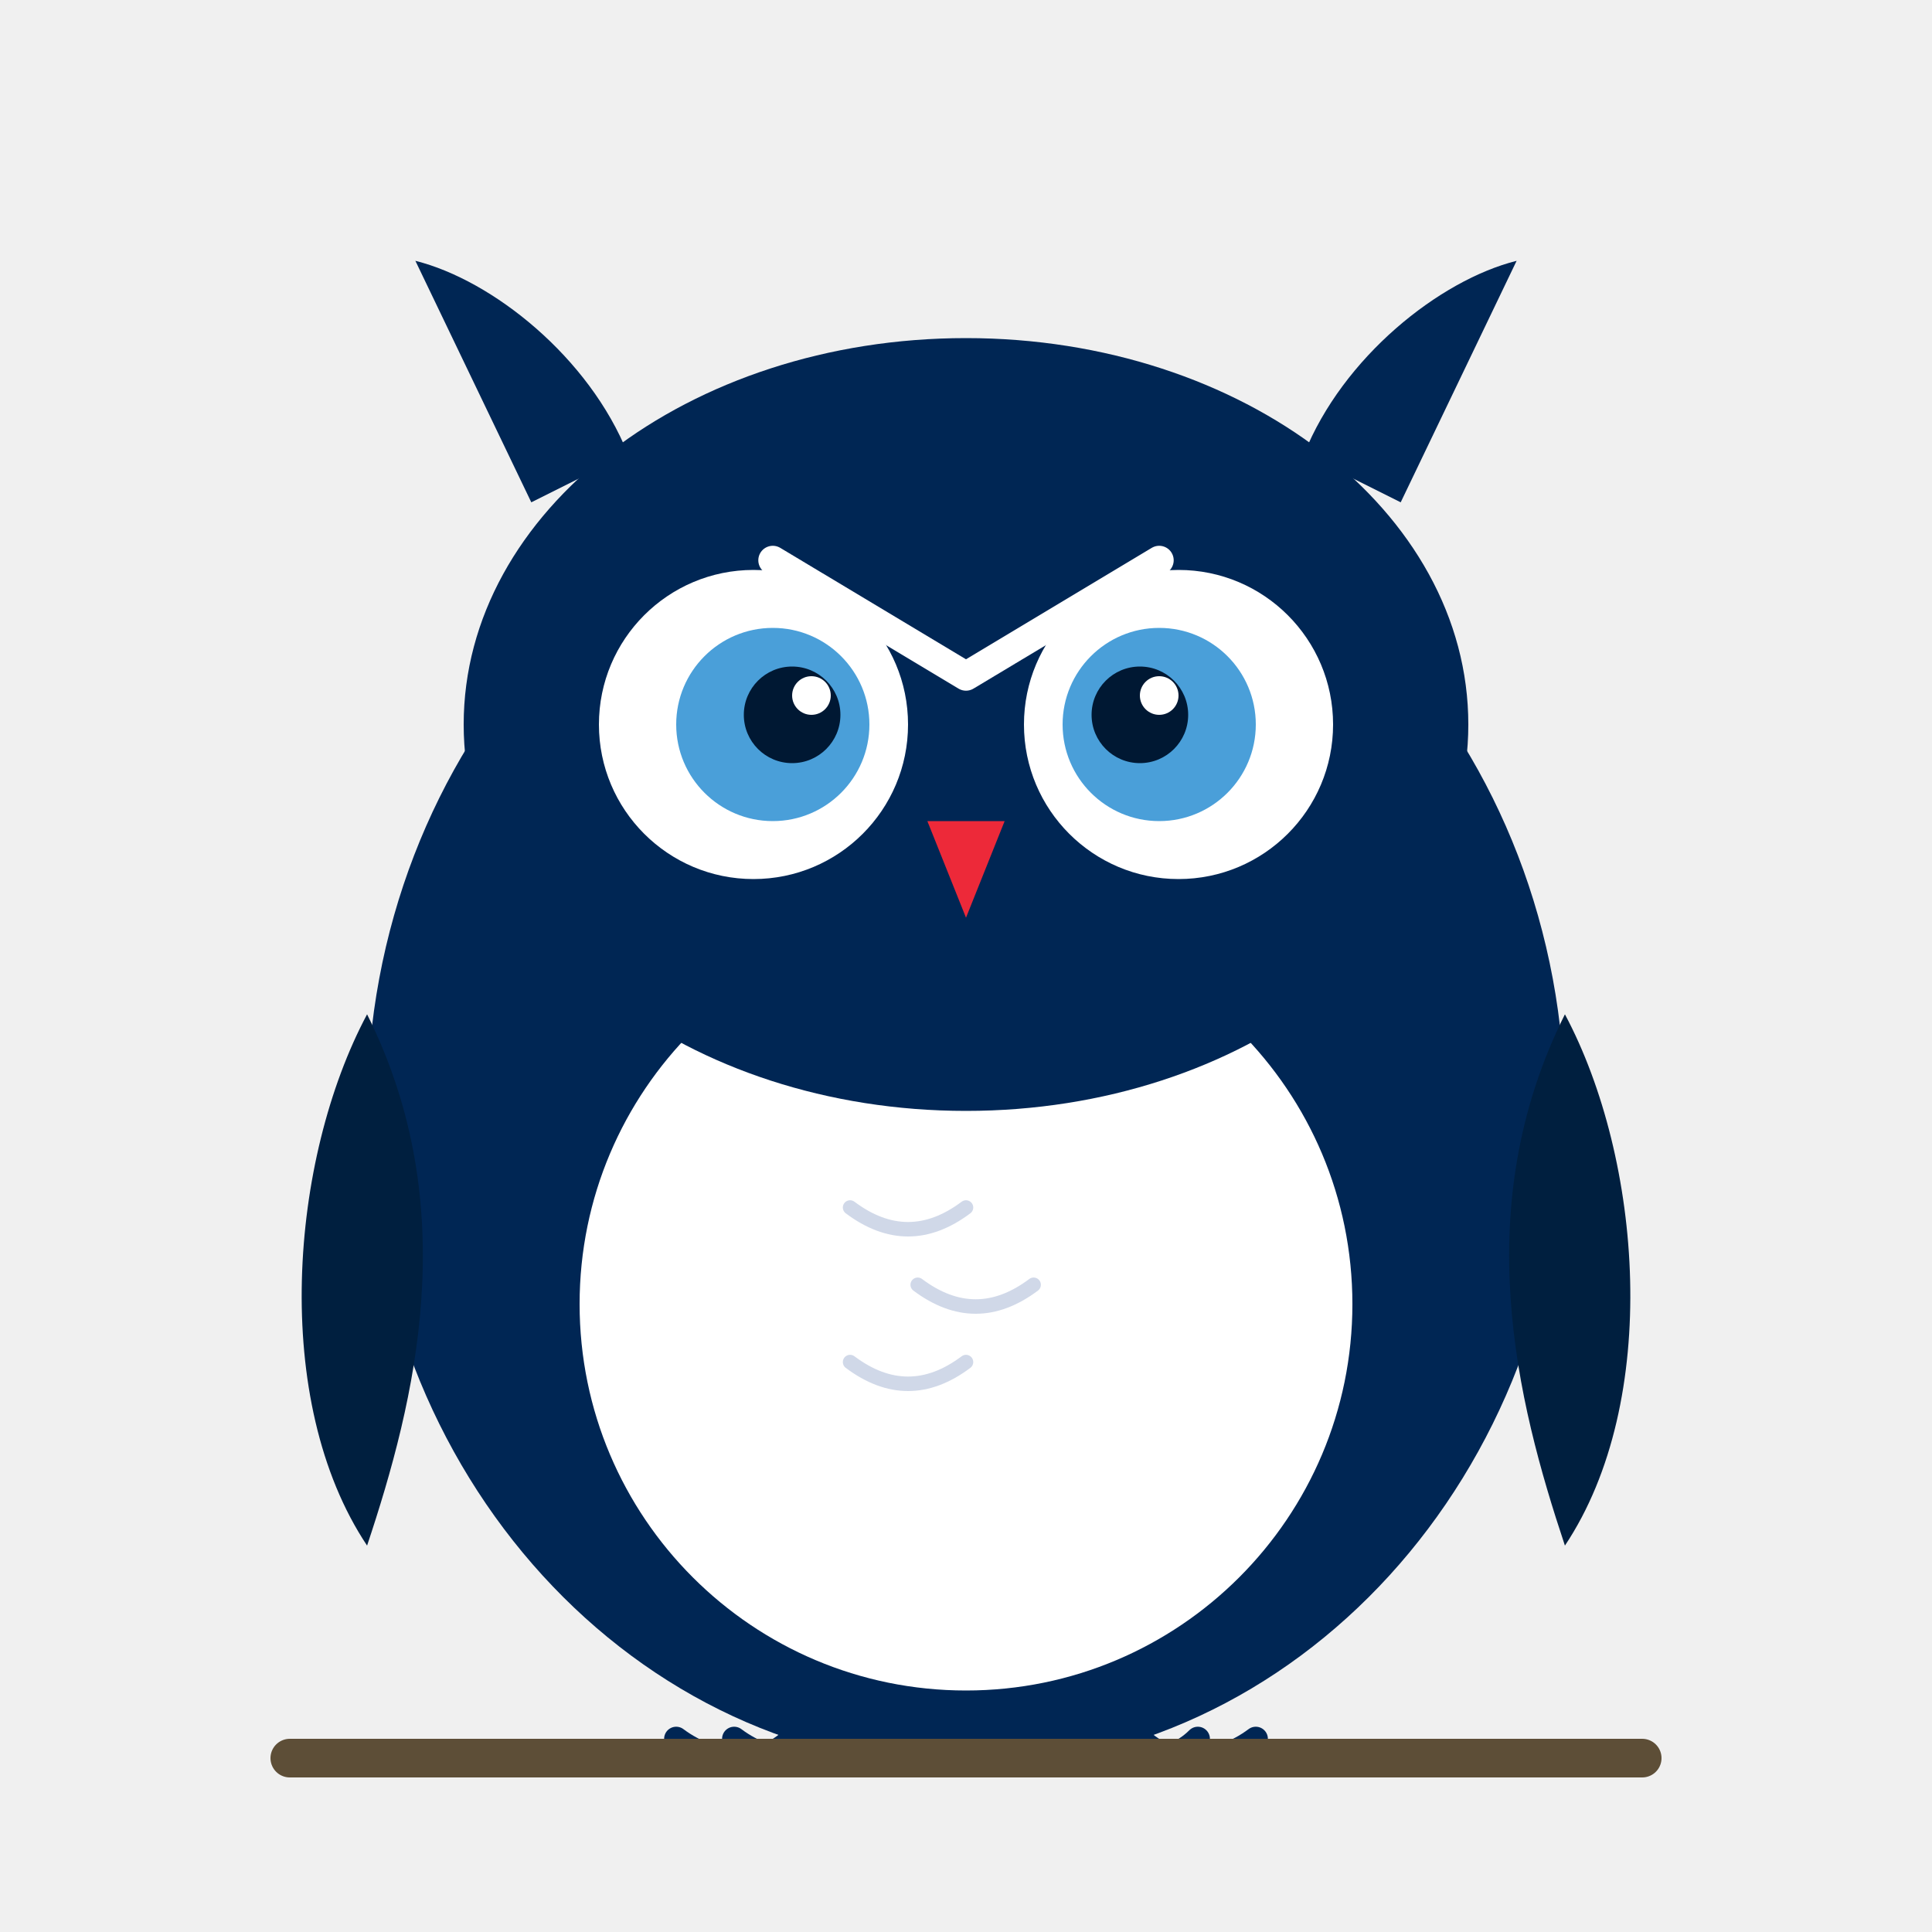
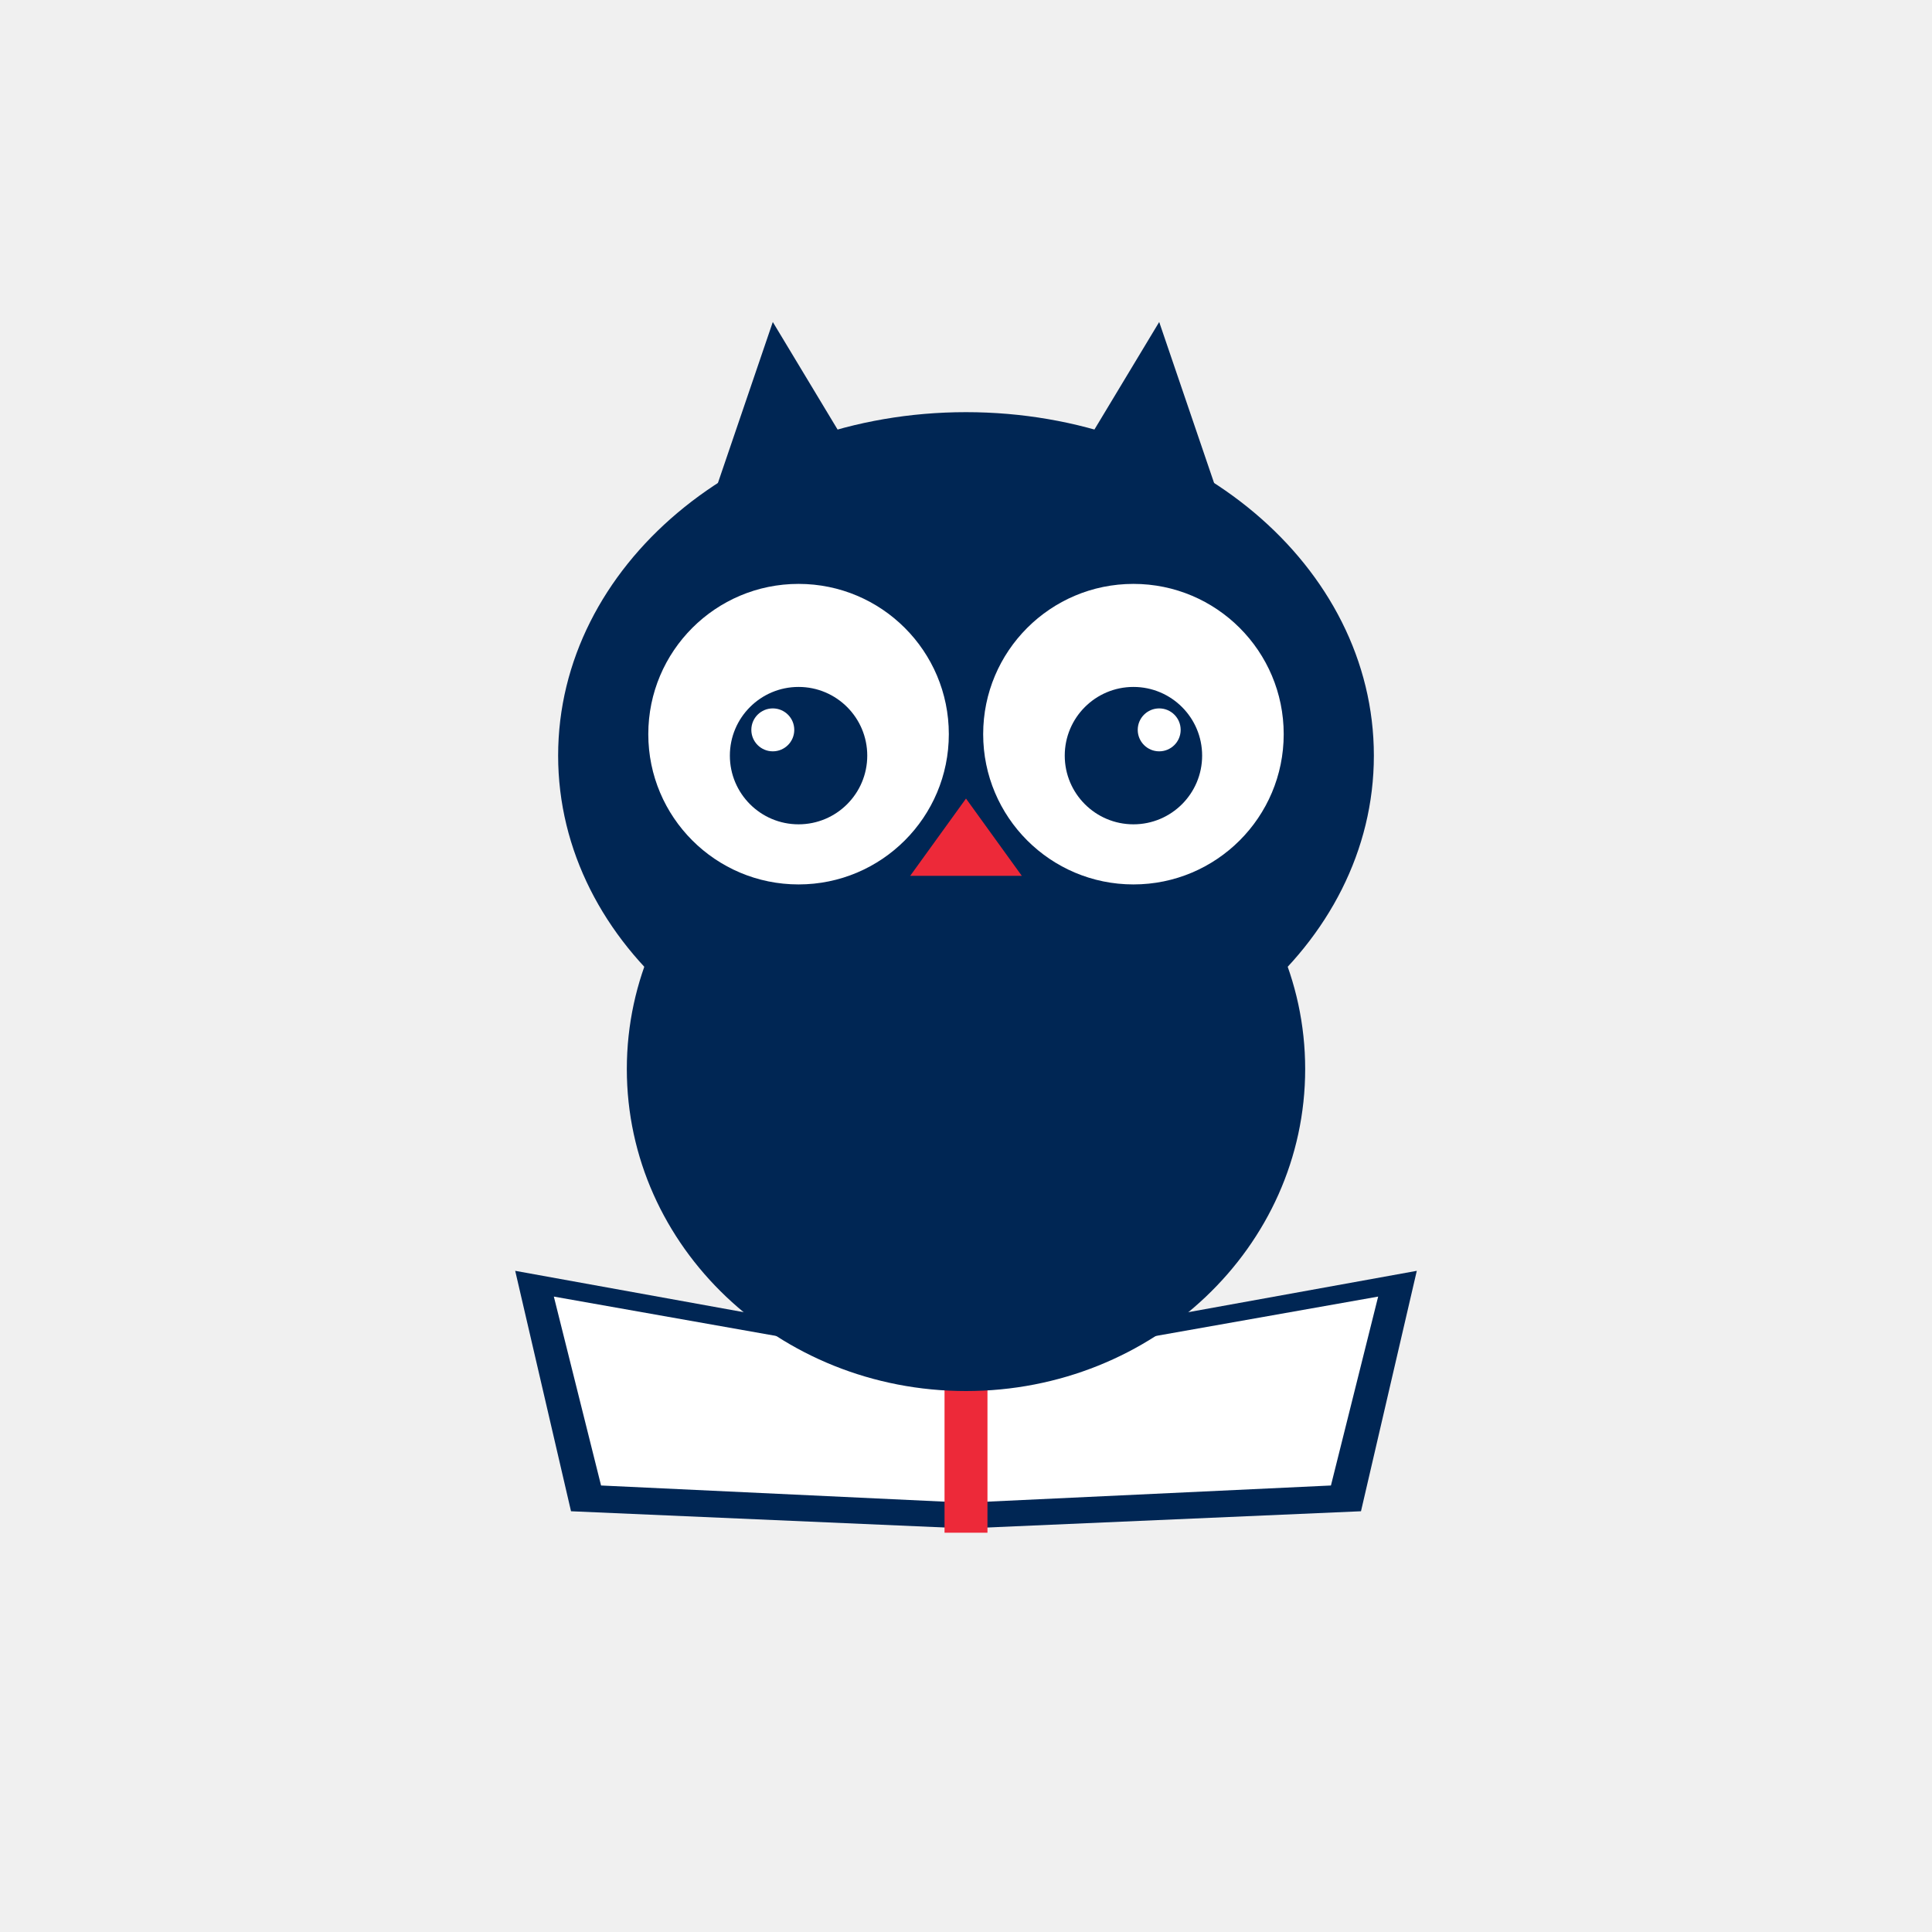
- <svg xmlns="http://www.w3.org/2000/svg" viewBox="0 0 200 200" width="200" height="200">
-   <ellipse cx="100" cy="115" rx="62" ry="68" fill="#002654" />
-   <ellipse cx="100" cy="135" rx="40" ry="40" fill="#FFFFFF" />
-   <path d="M88 125c4 3 8 3 12 0M95 133c4 3 8 3 12 0M88 141c4 3 8 3 12 0" stroke="#D0D8E8" stroke-width="1.5" fill="none" stroke-linecap="round" />
-   <path d="M38 105c-8 15-10 40 0 55c5-15 10-35 0-55z" fill="#001F3F" />
-   <path d="M162 105c8 15 10 40 0 55c-5-15-10-35 0-55z" fill="#001F3F" />
-   <ellipse cx="100" cy="75" rx="52" ry="40" fill="#002654" />
-   <path d="M55 52l-12-25c8 2 18 10 22 20z" fill="#002654" />
-   <path d="M145 52l12-25c-8 2-18 10-22 20z" fill="#002654" />
-   <circle cx="78" cy="75" r="16" fill="white" />
-   <circle cx="122" cy="75" r="16" fill="white" />
-   <circle cx="80" cy="75" r="10" fill="#4A9FD9" />
-   <circle cx="120" cy="75" r="10" fill="#4A9FD9" />
-   <circle cx="82" cy="74" r="5" fill="#001833" />
-   <circle cx="118" cy="74" r="5" fill="#001833" />
-   <circle cx="84" cy="72" r="2" fill="white" />
-   <circle cx="120" cy="72" r="2" fill="white" />
-   <path d="M96 85l4 10l4-10z" fill="#ED2939" />
-   <path d="M80 58l20 12l20-12" stroke="#FFFFFF" stroke-width="3" fill="none" stroke-linecap="round" stroke-linejoin="round" />
-   <path d="M82 180c-3 3-8 3-12 0M88 180c-3 3-8 3-12 0" stroke="#002654" stroke-width="2.5" fill="none" stroke-linecap="round" />
-   <path d="M118 180c3 3 8 3 12 0M124 180c-3 3-8 3-12 0" stroke="#002654" stroke-width="2.5" fill="none" stroke-linecap="round" />
-   <path d="M30 182h140" stroke="#5D4E37" stroke-width="4" stroke-linecap="round" />
+ <svg xmlns="http://www.w3.org/2000/svg" viewBox="0 0 900 900" fill="none">
+   <path d="M450 630 L240 592 L266 704 L450 712 Z" fill="#002654" />
+   <path d="M450 630 L660 592 L634 704 L450 712 Z" fill="#002654" />
+   <path d="M450 638 L258 604 L280 692 L450 700 Z" fill="#ffffff" />
+   <path d="M450 638 L642 604 L620 692 L450 700 Z" fill="#ffffff" />
+   <path d="M440 626 L460 626 L460 714 L440 714 Z" fill="#ed2939" />
+   <path d="M330 238 L360 150 L410 233 Z" fill="#002654" />
+   <path d="M570 238 L540 150 L490 233 Z" fill="#002654" />
+   <ellipse cx="450" cy="352" rx="190" ry="160" fill="#002654" />
+   <ellipse cx="450" cy="498" rx="158" ry="150" fill="#002654" />
+   <circle cx="372" cy="342" r="70" fill="#ffffff" />
+   <circle cx="528" cy="342" r="70" fill="#ffffff" />
+   <circle cx="372" cy="352" r="32" fill="#002654" />
+   <circle cx="528" cy="352" r="32" fill="#002654" />
+   <circle cx="360" cy="340" r="10" fill="#ffffff" />
+   <circle cx="540" cy="340" r="10" fill="#ffffff" />
+   <path d="M450 372 L424 408 L476 408 Z" fill="#ed2939" />
</svg>
